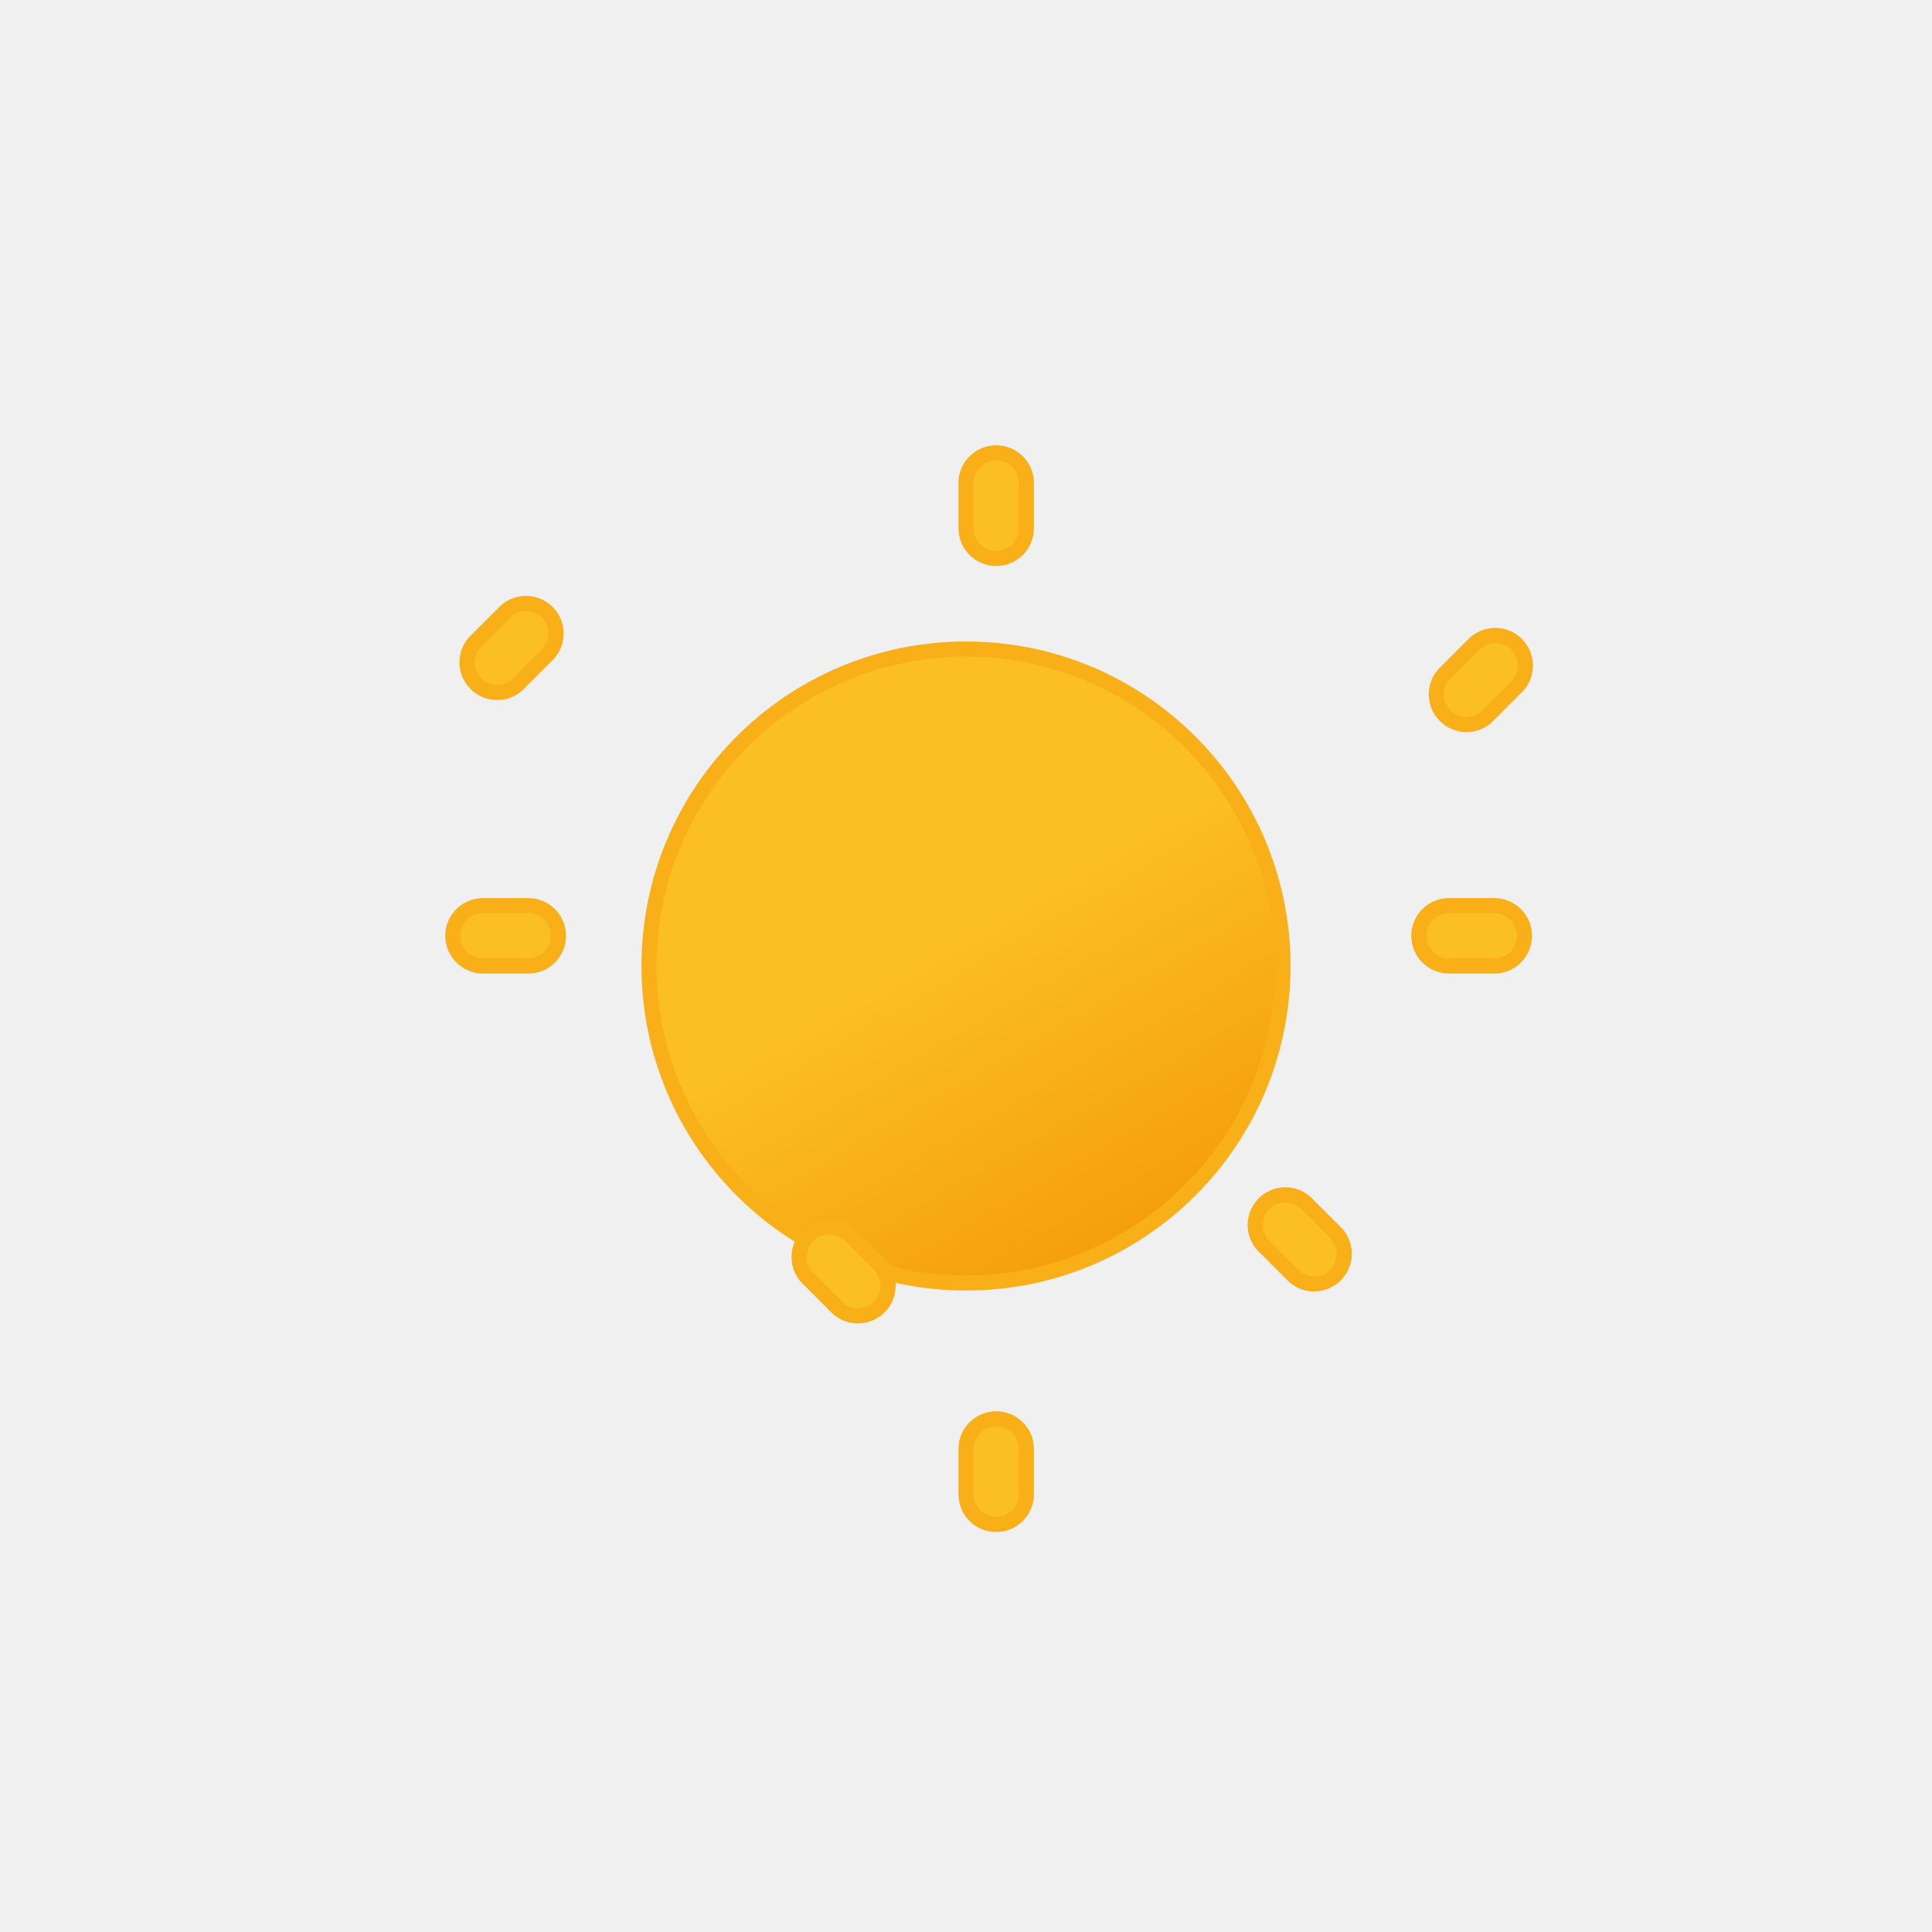
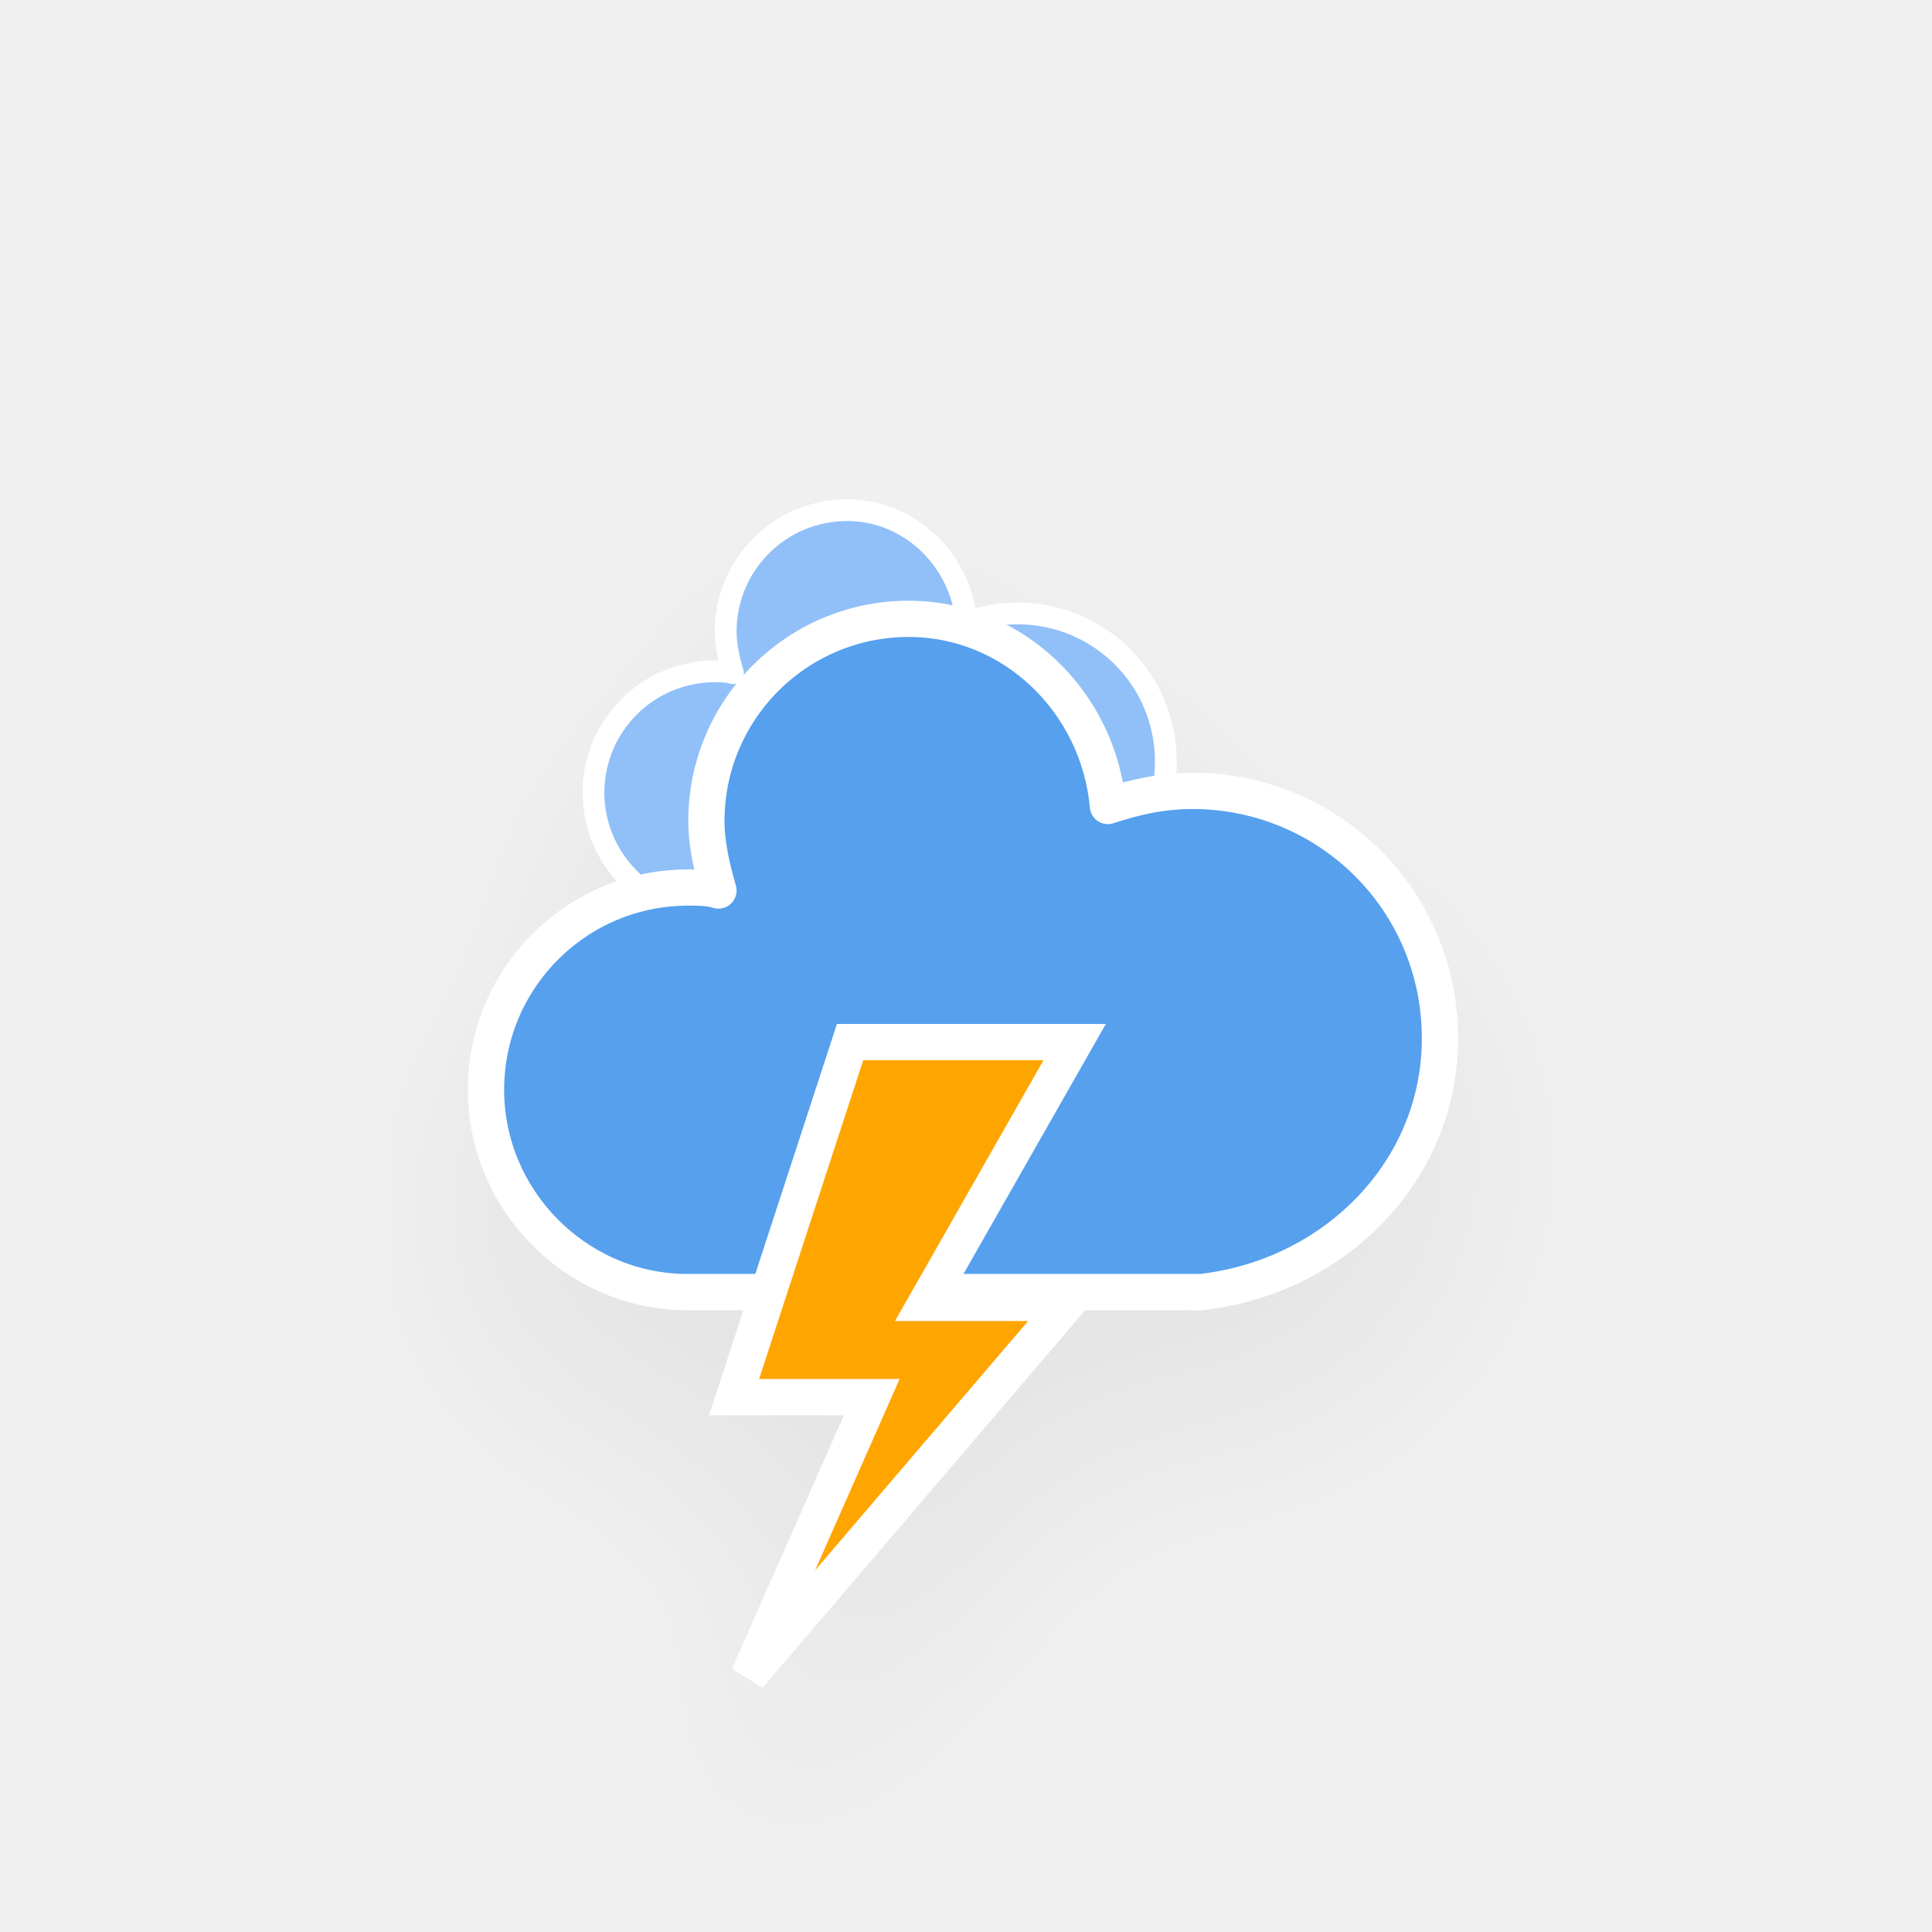
- <svg xmlns="http://www.w3.org/2000/svg" viewBox="0 0 64 64">
+ <svg xmlns="http://www.w3.org/2000/svg" version="1.1" width="64" height="64" viewbox="0 0 64 64">
  <defs>
-     <linearGradient id="a" x1="26.75" y1="22.91" x2="37.25" y2="41.09" gradientUnits="userSpaceOnUse">
-       <stop offset="0" stop-color="#fbbf24" />
-       <stop offset="0.45" stop-color="#fbbf24" />
-       <stop offset="1" stop-color="#f59e0b" />
-     </linearGradient>
+     <filter id="blur" width="200%" height="200%">
+       <feGaussianBlur in="SourceAlpha" stdDeviation="3" />
+       <feOffset dx="0" dy="4" result="offsetblur" />
+       <feComponentTransfer>
+         <feFuncA type="linear" slope="0.05" />
+       </feComponentTransfer>
+       <feMerge>
+         <feMergeNode />
+         <feMergeNode in="SourceGraphic" />
+       </feMerge>
+     </filter>
+     <style type="text/css">
+ /*
+ ** CLOUDS
+ */
+ @keyframes am-weather-cloud-1 {
+   0% {
+     -webkit-transform: translate(-5px,0px);
+        -moz-transform: translate(-5px,0px);
+         -ms-transform: translate(-5px,0px);
+             transform: translate(-5px,0px);
+   }
+ 
+   50% {
+     -webkit-transform: translate(10px,0px);
+        -moz-transform: translate(10px,0px);
+         -ms-transform: translate(10px,0px);
+             transform: translate(10px,0px);
+   }
+ 
+   100% {
+     -webkit-transform: translate(-5px,0px);
+        -moz-transform: translate(-5px,0px);
+         -ms-transform: translate(-5px,0px);
+             transform: translate(-5px,0px);
+   }
+ }
+ 
+ .am-weather-cloud-1 {
+   -webkit-animation-name: am-weather-cloud-1;
+      -moz-animation-name: am-weather-cloud-1;
+           animation-name: am-weather-cloud-1;
+   -webkit-animation-duration: 7s;
+      -moz-animation-duration: 7s;
+           animation-duration: 7s;
+   -webkit-animation-timing-function: linear;
+      -moz-animation-timing-function: linear;
+           animation-timing-function: linear;
+   -webkit-animation-iteration-count: infinite;
+      -moz-animation-iteration-count: infinite;
+           animation-iteration-count: infinite;
+ }
+ 
+ @keyframes am-weather-cloud-2 {
+   0% {
+     -webkit-transform: translate(0px,0px);
+        -moz-transform: translate(0px,0px);
+         -ms-transform: translate(0px,0px);
+             transform: translate(0px,0px);
+   }
+ 
+   50% {
+     -webkit-transform: translate(2px,0px);
+        -moz-transform: translate(2px,0px);
+         -ms-transform: translate(2px,0px);
+             transform: translate(2px,0px);
+   }
+ 
+   100% {
+     -webkit-transform: translate(0px,0px);
+        -moz-transform: translate(0px,0px);
+         -ms-transform: translate(0px,0px);
+             transform: translate(0px,0px);
+   }
+ }
+ 
+ .am-weather-cloud-2 {
+   -webkit-animation-name: am-weather-cloud-2;
+      -moz-animation-name: am-weather-cloud-2;
+           animation-name: am-weather-cloud-2;
+   -webkit-animation-duration: 3s;
+      -moz-animation-duration: 3s;
+           animation-duration: 3s;
+   -webkit-animation-timing-function: linear;
+      -moz-animation-timing-function: linear;
+           animation-timing-function: linear;
+   -webkit-animation-iteration-count: infinite;
+      -moz-animation-iteration-count: infinite;
+           animation-iteration-count: infinite;
+ }
+ 
+ /*
+ ** STROKE
+ */
+ @keyframes am-weather-stroke {
+   0% {
+     -webkit-transform: translate(0.0px,0.0px);
+        -moz-transform: translate(0.0px,0.0px);
+         -ms-transform: translate(0.0px,0.0px);
+             transform: translate(0.0px,0.0px);
+   }
+ 
+   2% {
+     -webkit-transform: translate(0.3px,0.0px);
+        -moz-transform: translate(0.3px,0.0px);
+         -ms-transform: translate(0.3px,0.0px);
+             transform: translate(0.3px,0.0px);
+   }
+ 
+   4% {
+     -webkit-transform: translate(0.0px,0.0px);
+        -moz-transform: translate(0.0px,0.0px);
+         -ms-transform: translate(0.0px,0.0px);
+             transform: translate(0.0px,0.0px);
+   }
+ 
+   6% {
+     -webkit-transform: translate(0.5px,0.4px);
+        -moz-transform: translate(0.5px,0.4px);
+         -ms-transform: translate(0.5px,0.4px);
+             transform: translate(0.5px,0.4px);
+   }
+ 
+   8% {
+     -webkit-transform: translate(0.0px,0.0px);
+        -moz-transform: translate(0.0px,0.0px);
+         -ms-transform: translate(0.0px,0.0px);
+             transform: translate(0.0px,0.0px);
+   }
+ 
+   10% {
+     -webkit-transform: translate(0.3px,0.0px);
+        -moz-transform: translate(0.3px,0.0px);
+         -ms-transform: translate(0.3px,0.0px);
+             transform: translate(0.3px,0.0px);
+   }
+ 
+   12% {
+     -webkit-transform: translate(0.0px,0.0px);
+        -moz-transform: translate(0.0px,0.0px);
+         -ms-transform: translate(0.0px,0.0px);
+             transform: translate(0.0px,0.0px);
+   }
+ 
+   14% {
+     -webkit-transform: translate(0.3px,0.0px);
+        -moz-transform: translate(0.3px,0.0px);
+         -ms-transform: translate(0.3px,0.0px);
+             transform: translate(0.3px,0.0px);
+   }
+ 
+   16% {
+     -webkit-transform: translate(0.0px,0.0px);
+        -moz-transform: translate(0.0px,0.0px);
+         -ms-transform: translate(0.0px,0.0px);
+             transform: translate(0.0px,0.0px);
+   }
+ 
+   18% {
+     -webkit-transform: translate(0.3px,0.0px);
+        -moz-transform: translate(0.3px,0.0px);
+         -ms-transform: translate(0.3px,0.0px);
+             transform: translate(0.3px,0.0px);
+   }
+ 
+   20% {
+     -webkit-transform: translate(0.0px,0.0px);
+        -moz-transform: translate(0.0px,0.0px);
+         -ms-transform: translate(0.0px,0.0px);
+             transform: translate(0.0px,0.0px);
+   }
+ 
+   22% {
+     -webkit-transform: translate(1px,0.0px);
+        -moz-transform: translate(1px,0.0px);
+         -ms-transform: translate(1px,0.0px);
+             transform: translate(1px,0.0px);
+   }
+ 
+   24% {
+     -webkit-transform: translate(0.0px,0.0px);
+        -moz-transform: translate(0.0px,0.0px);
+         -ms-transform: translate(0.0px,0.0px);
+             transform: translate(0.0px,0.0px);
+   }
+ 
+   26% {
+     -webkit-transform: translate(-1px,0.0px);
+        -moz-transform: translate(-1px,0.0px);
+         -ms-transform: translate(-1px,0.0px);
+             transform: translate(-1px,0.0px);
+ 
+   }
+ 
+   28% {
+     -webkit-transform: translate(0.0px,0.0px);
+        -moz-transform: translate(0.0px,0.0px);
+         -ms-transform: translate(0.0px,0.0px);
+             transform: translate(0.0px,0.0px);
+   }
+ 
+   40% {
+     fill: orange;
+     -webkit-transform: translate(0.0px,0.0px);
+        -moz-transform: translate(0.0px,0.0px);
+         -ms-transform: translate(0.0px,0.0px);
+             transform: translate(0.0px,0.0px);
+   }
+ 
+   65% {
+     fill: white;
+     -webkit-transform: translate(-1px,5.0px);
+        -moz-transform: translate(-1px,5.0px);
+         -ms-transform: translate(-1px,5.0px);
+             transform: translate(-1px,5.0px);
+   }
+   61% {
+     fill: orange;
+   }
+ 
+   100% {
+     -webkit-transform: translate(0.0px,0.0px);
+        -moz-transform: translate(0.0px,0.0px);
+         -ms-transform: translate(0.0px,0.0px);
+             transform: translate(0.0px,0.0px);
+   }
+ }
+ 
+ .am-weather-stroke {
+   -webkit-animation-name: am-weather-stroke;
+      -moz-animation-name: am-weather-stroke;
+           animation-name: am-weather-stroke;
+   -webkit-animation-duration: 1.11s;
+      -moz-animation-duration: 1.11s;
+           animation-duration: 1.11s;
+   -webkit-animation-timing-function: linear;
+      -moz-animation-timing-function: linear;
+           animation-timing-function: linear;
+   -webkit-animation-iteration-count: infinite;
+      -moz-animation-iteration-count: infinite;
+           animation-iteration-count: infinite;
+ }
+         </style>
  </defs>
-   <circle cx="32" cy="32" r="10.5" stroke="#f8af18" stroke-miterlimit="10" stroke-width="0.5" fill="url(#a)" />
-   <path d="m15.71 21.29a1 1 0 0 0 1.41 1.41l1.06-1.06a1 1 0 0 0 -1.41-1.41zm33.17 0-1.06 1.06a1 1 0 0 0 1.41 1.41l1.06-1.06a1 1 0 0 0 -1.41-1.41zm-16.88-5.29v1.5a1 1 0 0 0 2 0v-1.5a1 1 0 0 0 -2 0zm0 32v1.5a1 1 0 0 0 2 0v-1.5a1 1 0 0 0 -2 0zm-16 -16h1.5a1 1 0 0 0 0-2h-1.5a1 1 0 0 0 0 2zm32 0h1.5a1 1 0 0 0 0-2h-1.5a1 1 0 0 0 0 2zm-21.29 10.29 1.06 1.06a1 1 0 0 0 1.41-1.41l-1.06-1.06a1 1 0 0 0 -1.41 1.41zm16.17 0a1 1 0 0 0 1.41-1.41l-1.06-1.06a1 1 0 0 0 -1.41 1.41z" stroke="#f8af18" stroke-miterlimit="10" stroke-width="0.5" fill="#fbbf24" />
+   <g filter="url(#blur)" id="thunder">
+     <g transform="translate(20,10)">
+       <g class="am-weather-cloud-1">
+         <path d="M47.7,35.4     c0-4.6-3.7-8.2-8.2-8.2c-1,0-1.9,0.2-2.8,0.5c-0.3-3.4-3.1-6.2-6.6-6.2c-3.7,0-6.7,3-6.7,6.7c0,0.8,0.2,1.6,0.4,2.3     c-0.3-0.1-0.7-0.1-1-0.1c-3.7,0-6.7,3-6.7,6.7c0,3.6,2.9,6.6,6.5,6.7l17.2,0C44.2,43.3,47.7,39.8,47.7,35.4z" fill="#91C0F8" stroke="white" stroke-linejoin="round" stroke-width="1.2" transform="translate(-10,-6), scale(0.6)" />
+       </g>
+       <g>
+         <path d="M47.7,35.4     c0-4.6-3.7-8.2-8.2-8.2c-1,0-1.9,0.2-2.8,0.5c-0.3-3.4-3.1-6.2-6.6-6.2c-3.7,0-6.7,3-6.7,6.7c0,0.8,0.2,1.6,0.4,2.3     c-0.3-0.1-0.7-0.1-1-0.1c-3.7,0-6.7,3-6.7,6.7c0,3.6,2.9,6.6,6.5,6.7l17.2,0C44.2,43.3,47.7,39.8,47.7,35.4z" fill="#57A0EE" stroke="white" stroke-linejoin="round" stroke-width="1.2" transform="translate(-20,-11)" />
+       </g>
+       <g transform="translate(-9,28), scale(1.2)">
+         <polygon class="am-weather-stroke" fill="orange" stroke="white" stroke-width="1" points="14.3,-2.9 20.5,-2.9 16.4,4.3 20.3,4.3 11.5,14.6 14.9,6.9 11.1,6.9" />
+       </g>
+     </g>
+   </g>
</svg>
